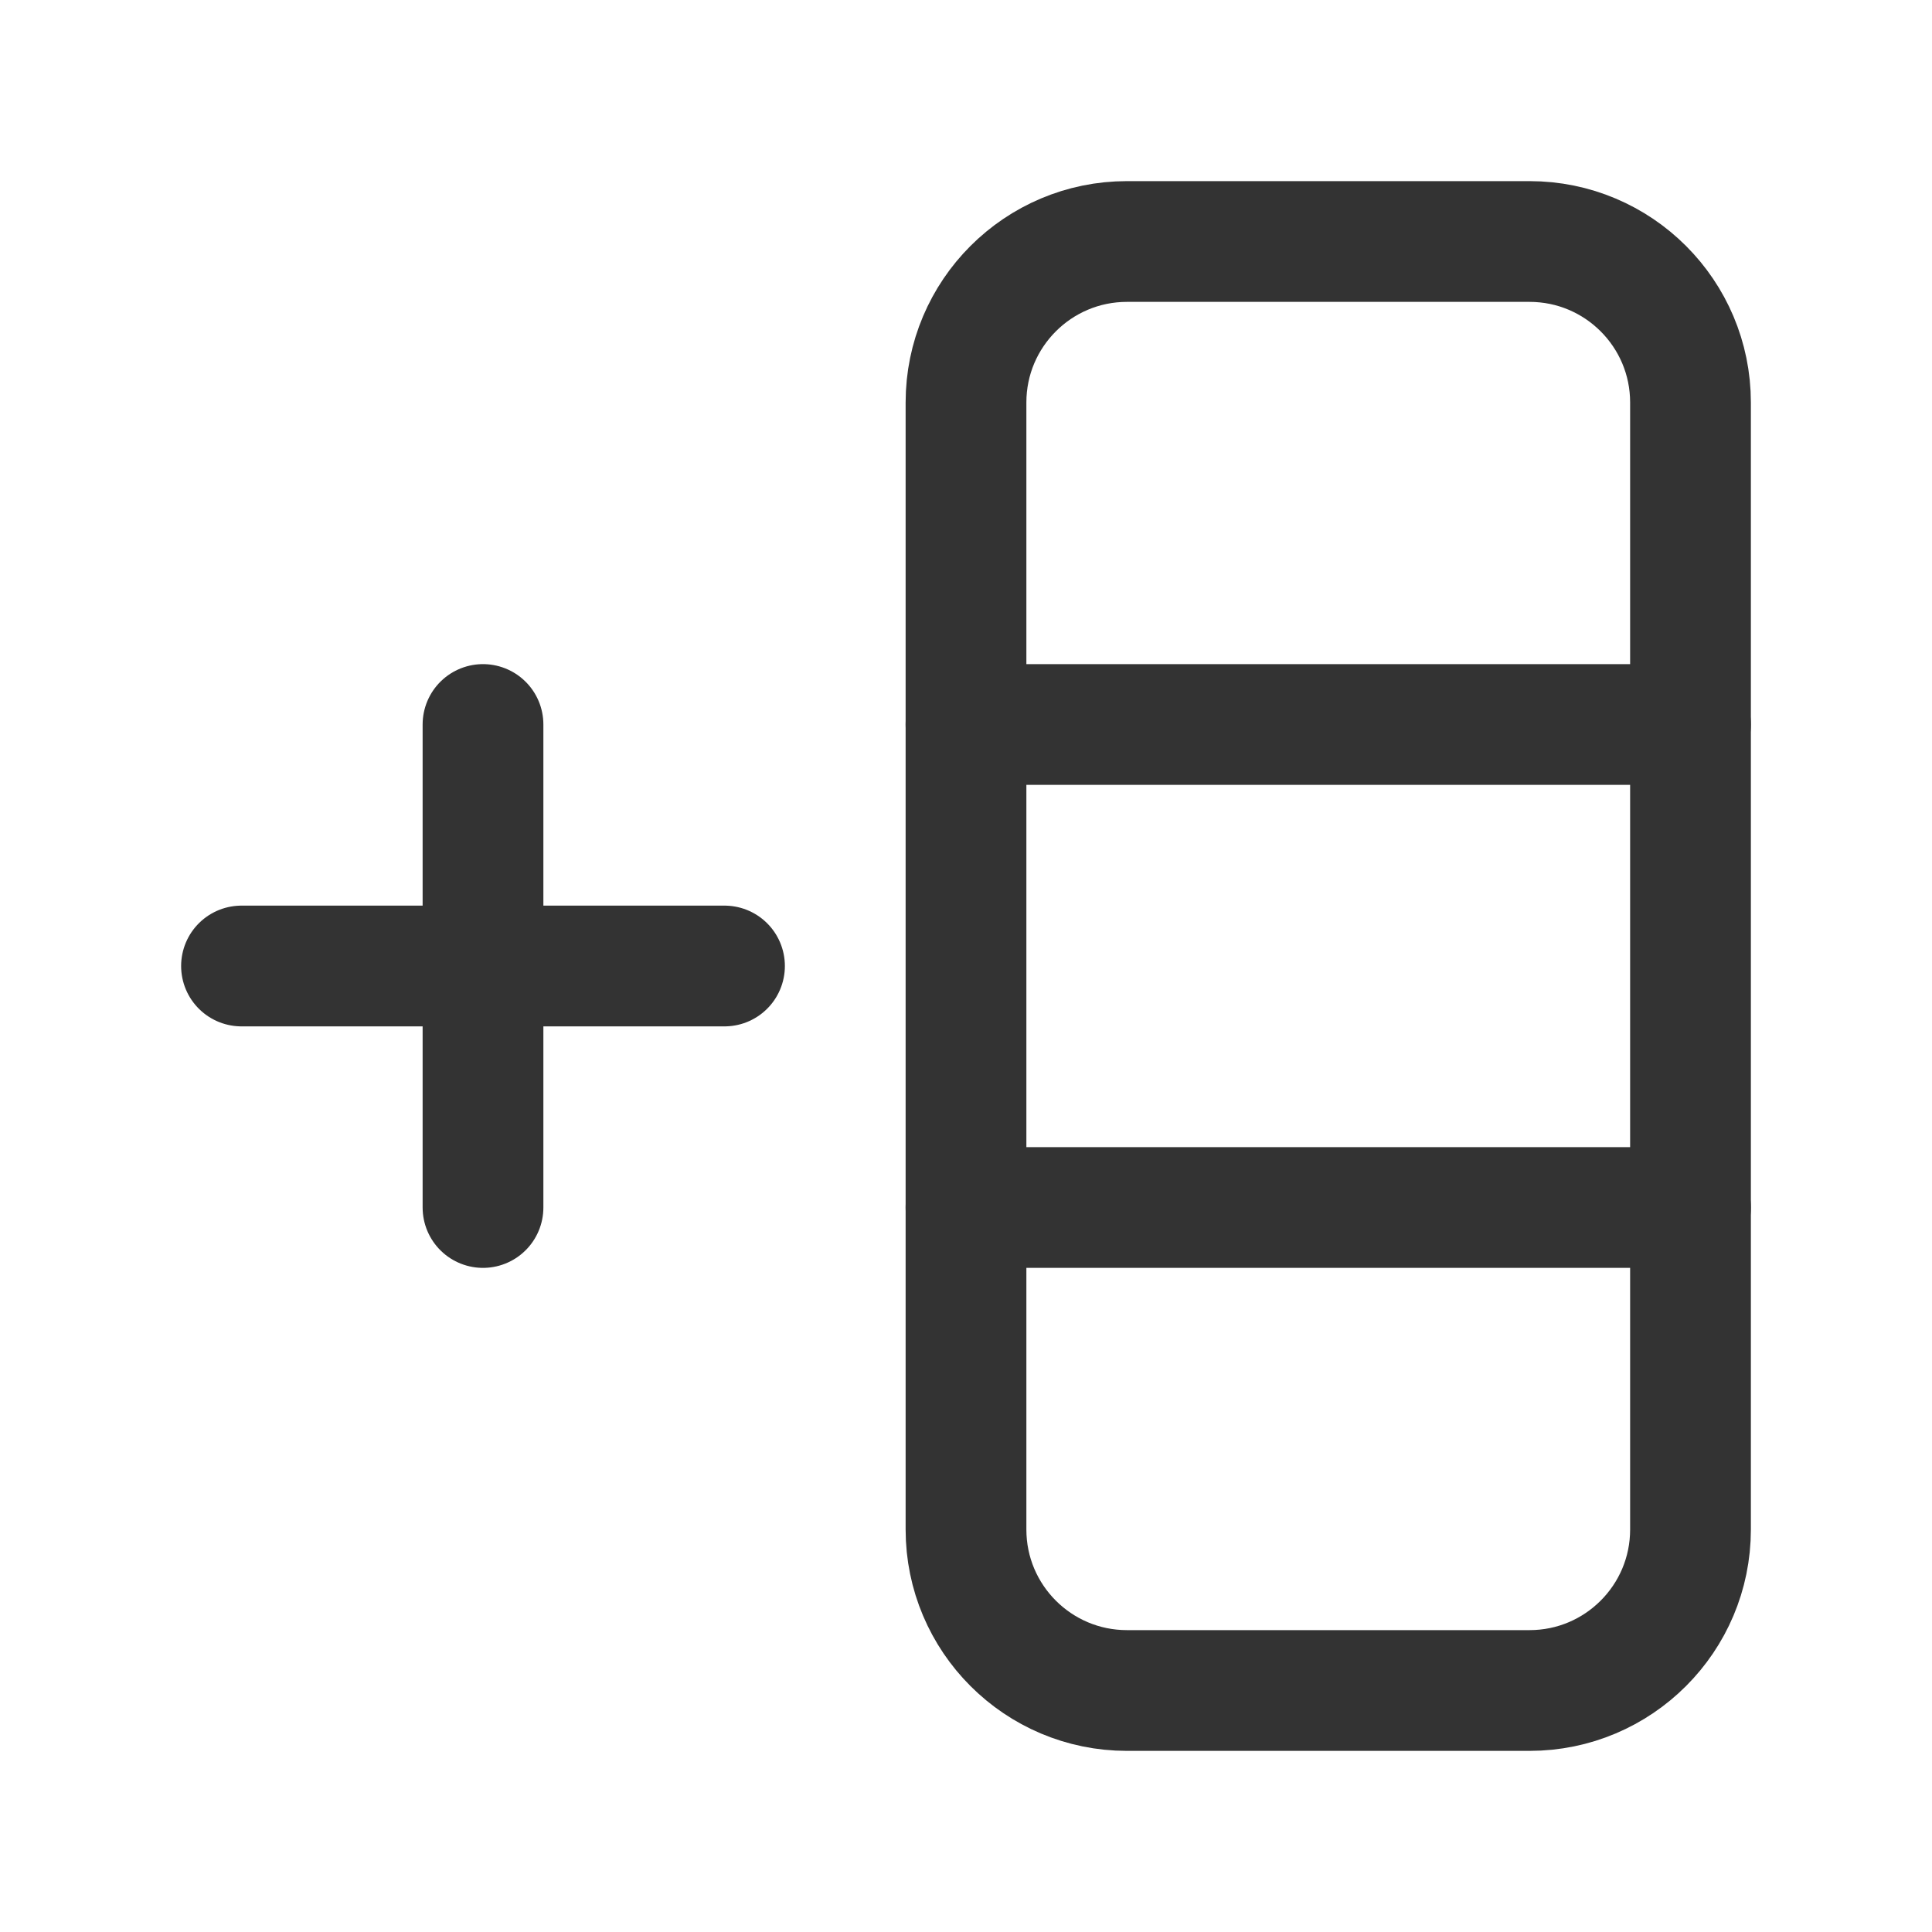
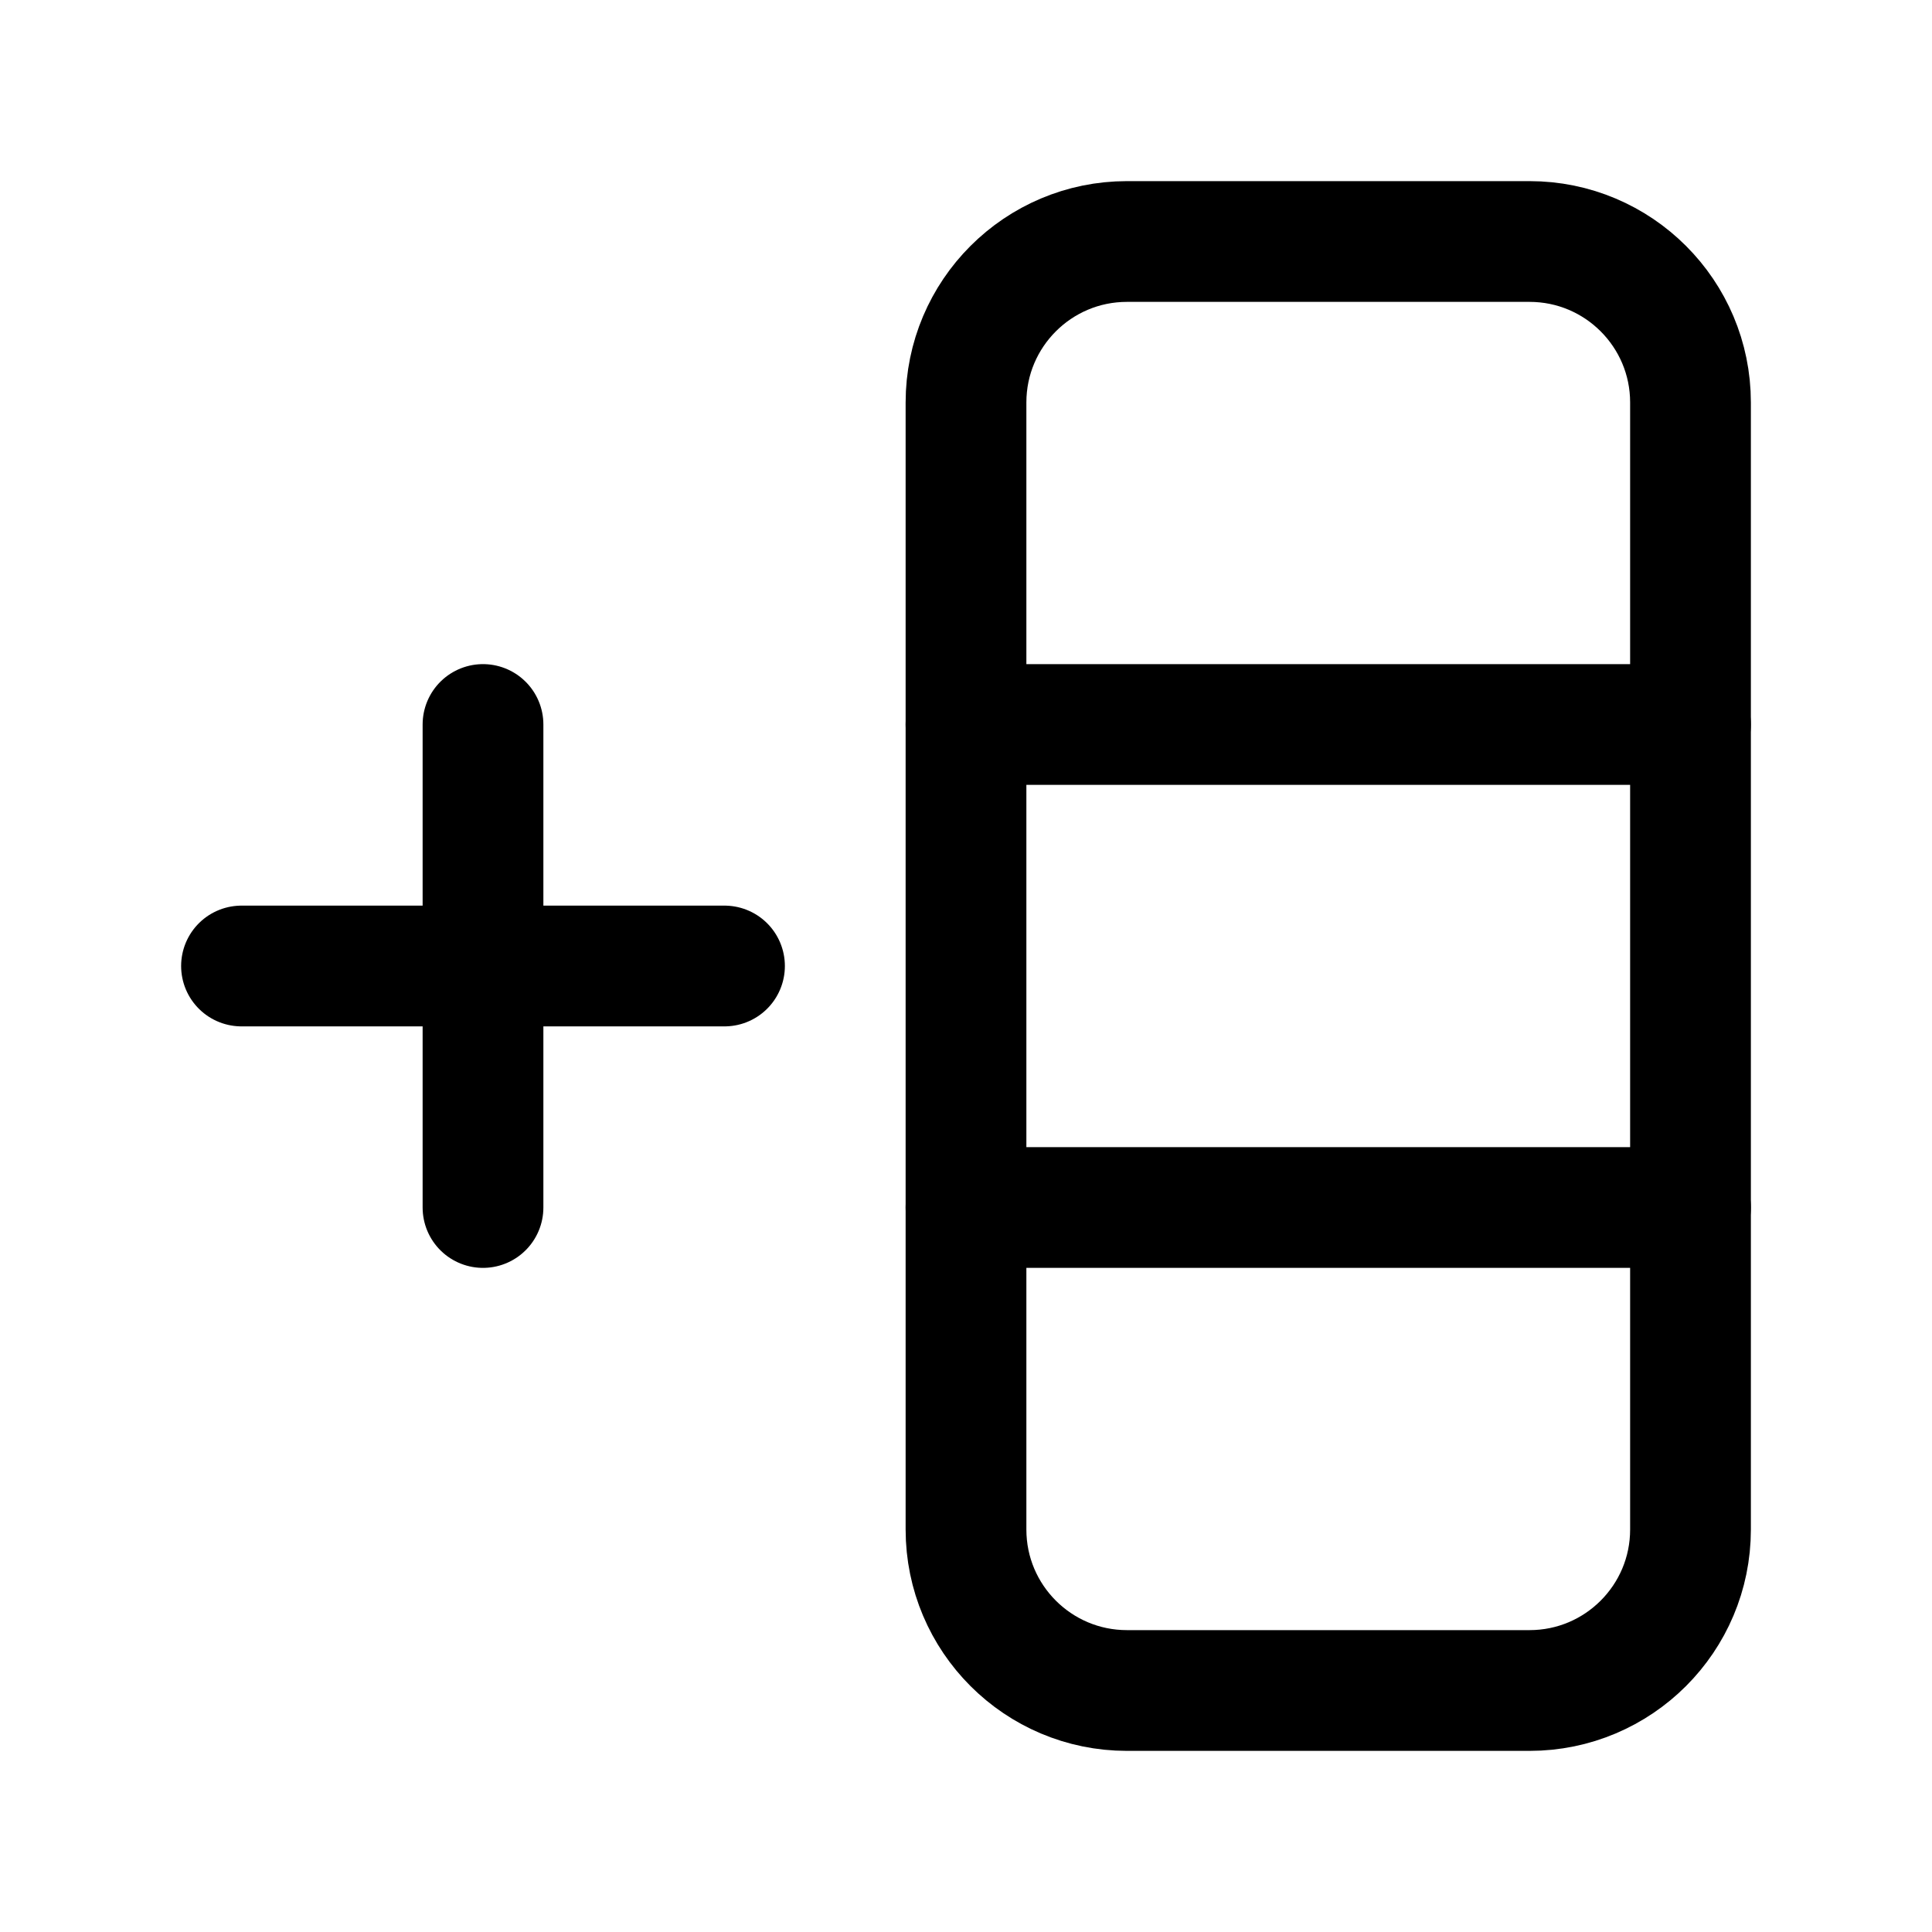
<svg xmlns="http://www.w3.org/2000/svg" width="16" height="16" viewBox="0 0 16 16" fill="none">
-   <path d="M14 12.667L14 3.333C14 2.597 13.403 2 12.667 2L9.333 2C8.597 2 8 2.597 8 3.333L8 12.667C8 13.403 8.597 14 9.333 14L12.667 14C13.403 14 14 13.403 14 12.667Z" stroke="#333333" stroke-linecap="round" stroke-linejoin="round" />
-   <path d="M14 6L8 6" stroke="#333333" stroke-linecap="round" stroke-linejoin="round" />
-   <path d="M14 10L8 10" stroke="#333333" stroke-linecap="round" stroke-linejoin="round" />
-   <path d="M4 6L4 10" stroke="#333333" stroke-linecap="round" stroke-linejoin="round" />
-   <path d="M6 8L2 8" stroke="#333333" stroke-linecap="round" stroke-linejoin="round" />
+   <path d="M14 12.667L14 3.333C14 2.597 13.403 2 12.667 2L9.333 2C8.597 2 8 2.597 8 3.333L8 12.667C8 13.403 8.597 14 9.333 14L12.667 14C13.403 14 14 13.403 14 12.667Z" stroke="currentColor" stroke-linecap="round" stroke-linejoin="round" />
+   <path d="M14 6L8 6" stroke="currentColor" stroke-linecap="round" stroke-linejoin="round" />
+   <path d="M14 10L8 10" stroke="currentColor" stroke-linecap="round" stroke-linejoin="round" />
+   <path d="M4 6L4 10" stroke="currentColor" stroke-linecap="round" stroke-linejoin="round" />
+   <path d="M6 8L2 8" stroke="currentColor" stroke-linecap="round" stroke-linejoin="round" />
</svg>
